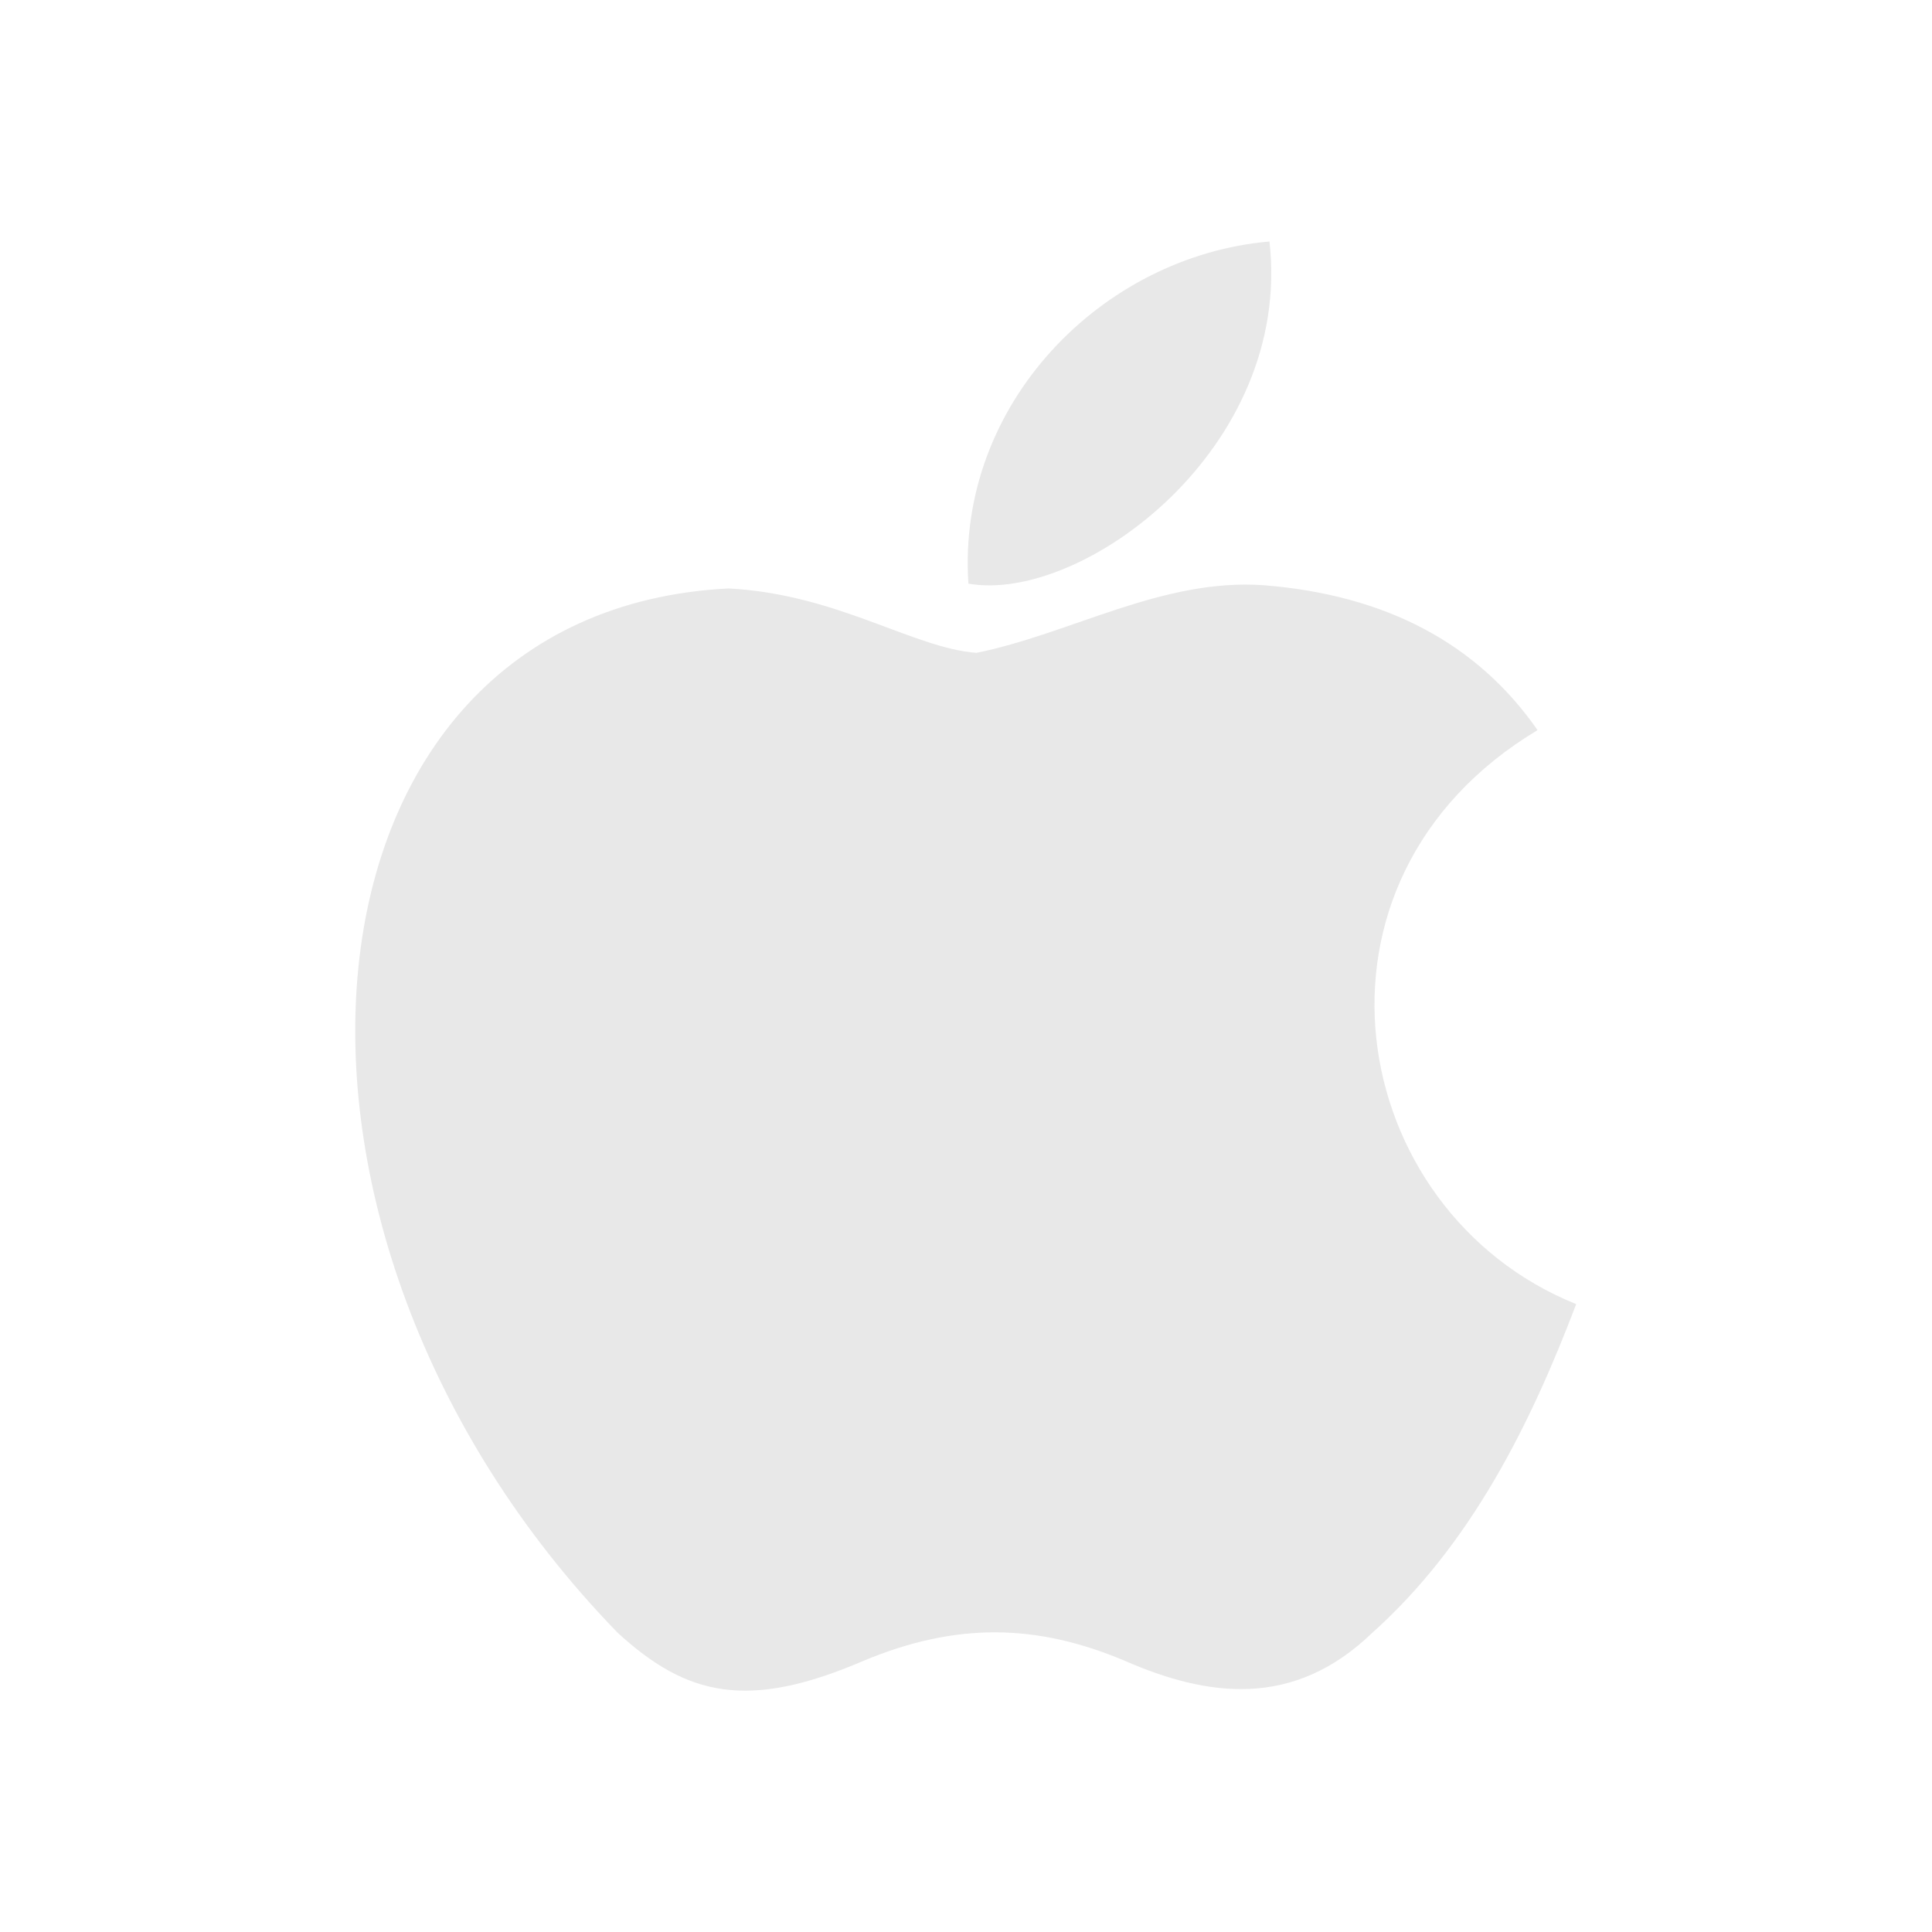
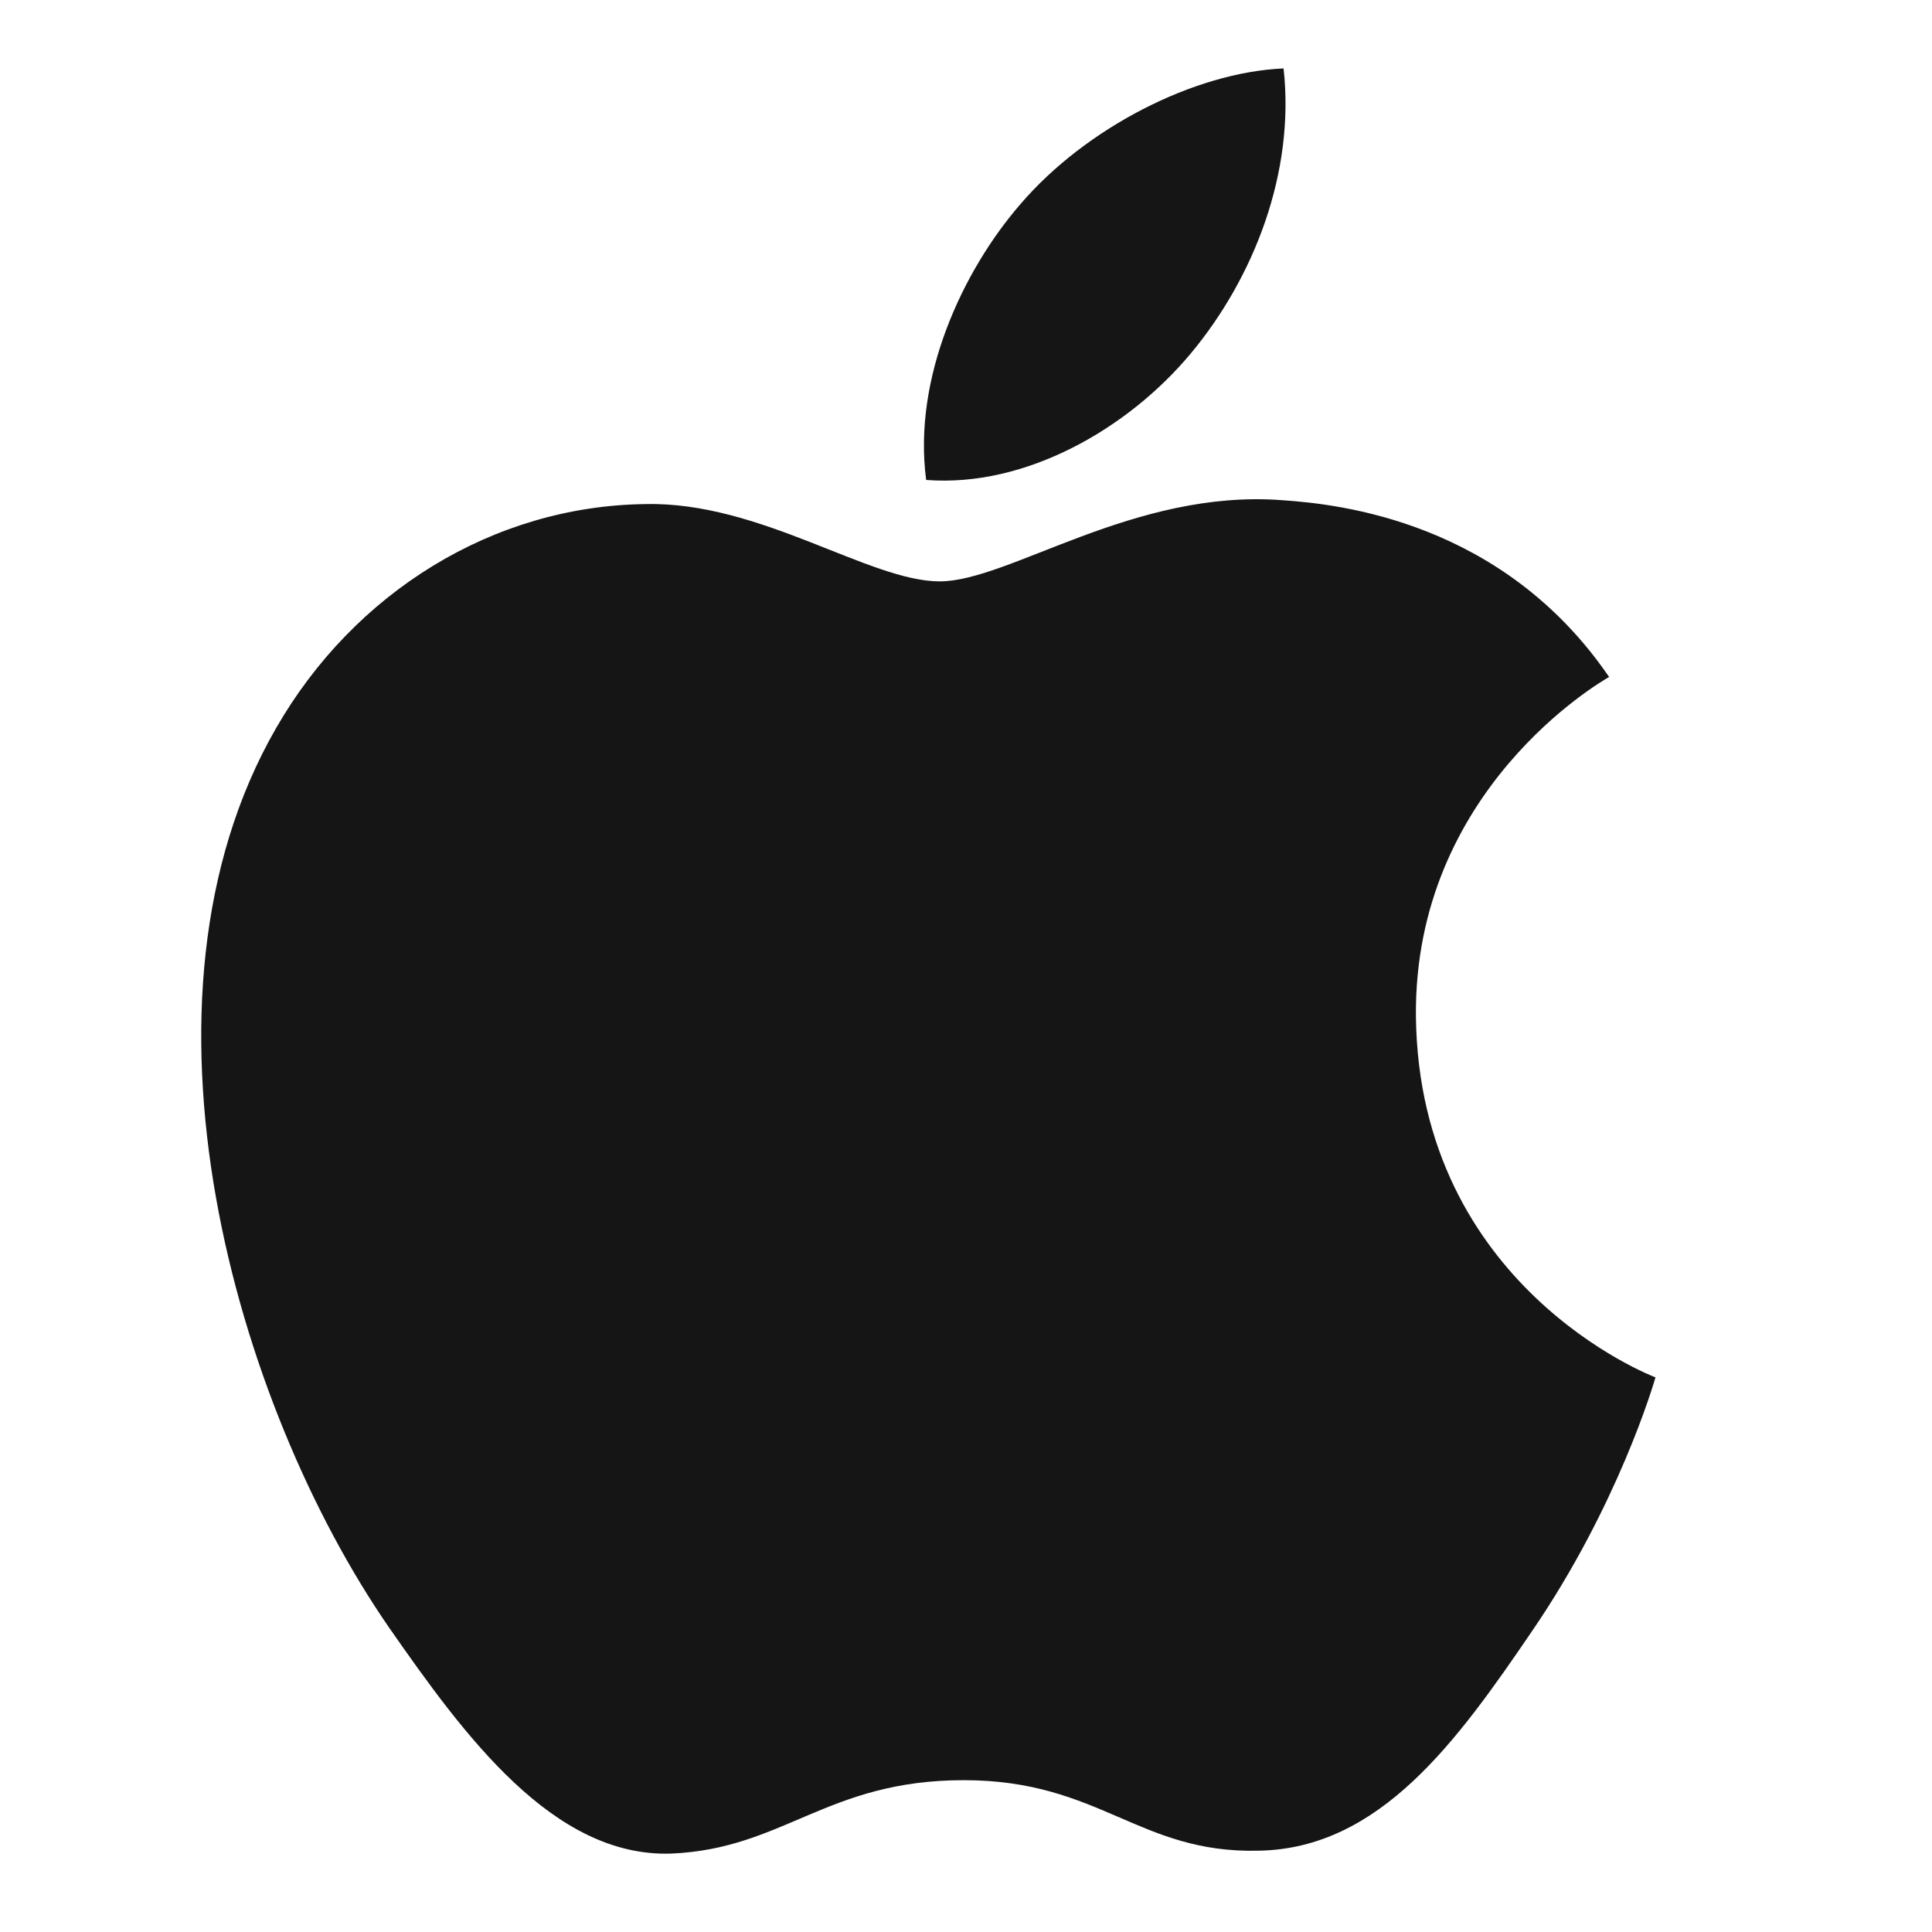
<svg xmlns="http://www.w3.org/2000/svg" width="24" height="24" viewBox="0 0 24 24">
-   <path fill="#e8e8e8" d="M17.05 20.28c-.98.95-2.05.8-3.08.35c-1.09-.46-2.09-.48-3.24 0c-1.44.62-2.2.44-3.06-.35C2.79 15.25 3.51 7.59 9.05 7.31c1.35.07 2.29.74 3.08.8c1.18-.24 2.31-.93 3.57-.84c1.51.12 2.65.72 3.4 1.8c-3.12 1.87-2.38 5.98.48 7.13c-.57 1.5-1.31 2.99-2.54 4.09zM12.03 7.25c-.15-2.23 1.66-4.07 3.74-4.25c.29 2.58-2.34 4.5-3.74 4.25" />
+   <path fill="#151515" d="M11.673 7.222c-.876 0-2.232-.996-3.66-.96c-1.884.024-3.612 1.092-4.584 2.784c-1.956 3.396-.504 8.412 1.404 11.172c.936 1.344 2.04 2.856 3.504 2.808c1.404-.06 1.932-.912 3.636-.912c1.692 0 2.172.912 3.66.876c1.512-.024 2.472-1.368 3.396-2.724c1.068-1.56 1.512-3.072 1.536-3.156c-.036-.012-2.94-1.128-2.976-4.488c-.024-2.808 2.292-4.152 2.4-4.212c-1.32-1.932-3.348-2.148-4.056-2.196c-1.848-.144-3.396 1.008-4.26 1.008m3.12-2.832c.78-.936 1.296-2.244 1.152-3.54c-1.116.048-2.46.744-3.264 1.68c-.72.828-1.344 2.16-1.176 3.432c1.236.096 2.508-.636 3.288-1.572" />
</svg>
